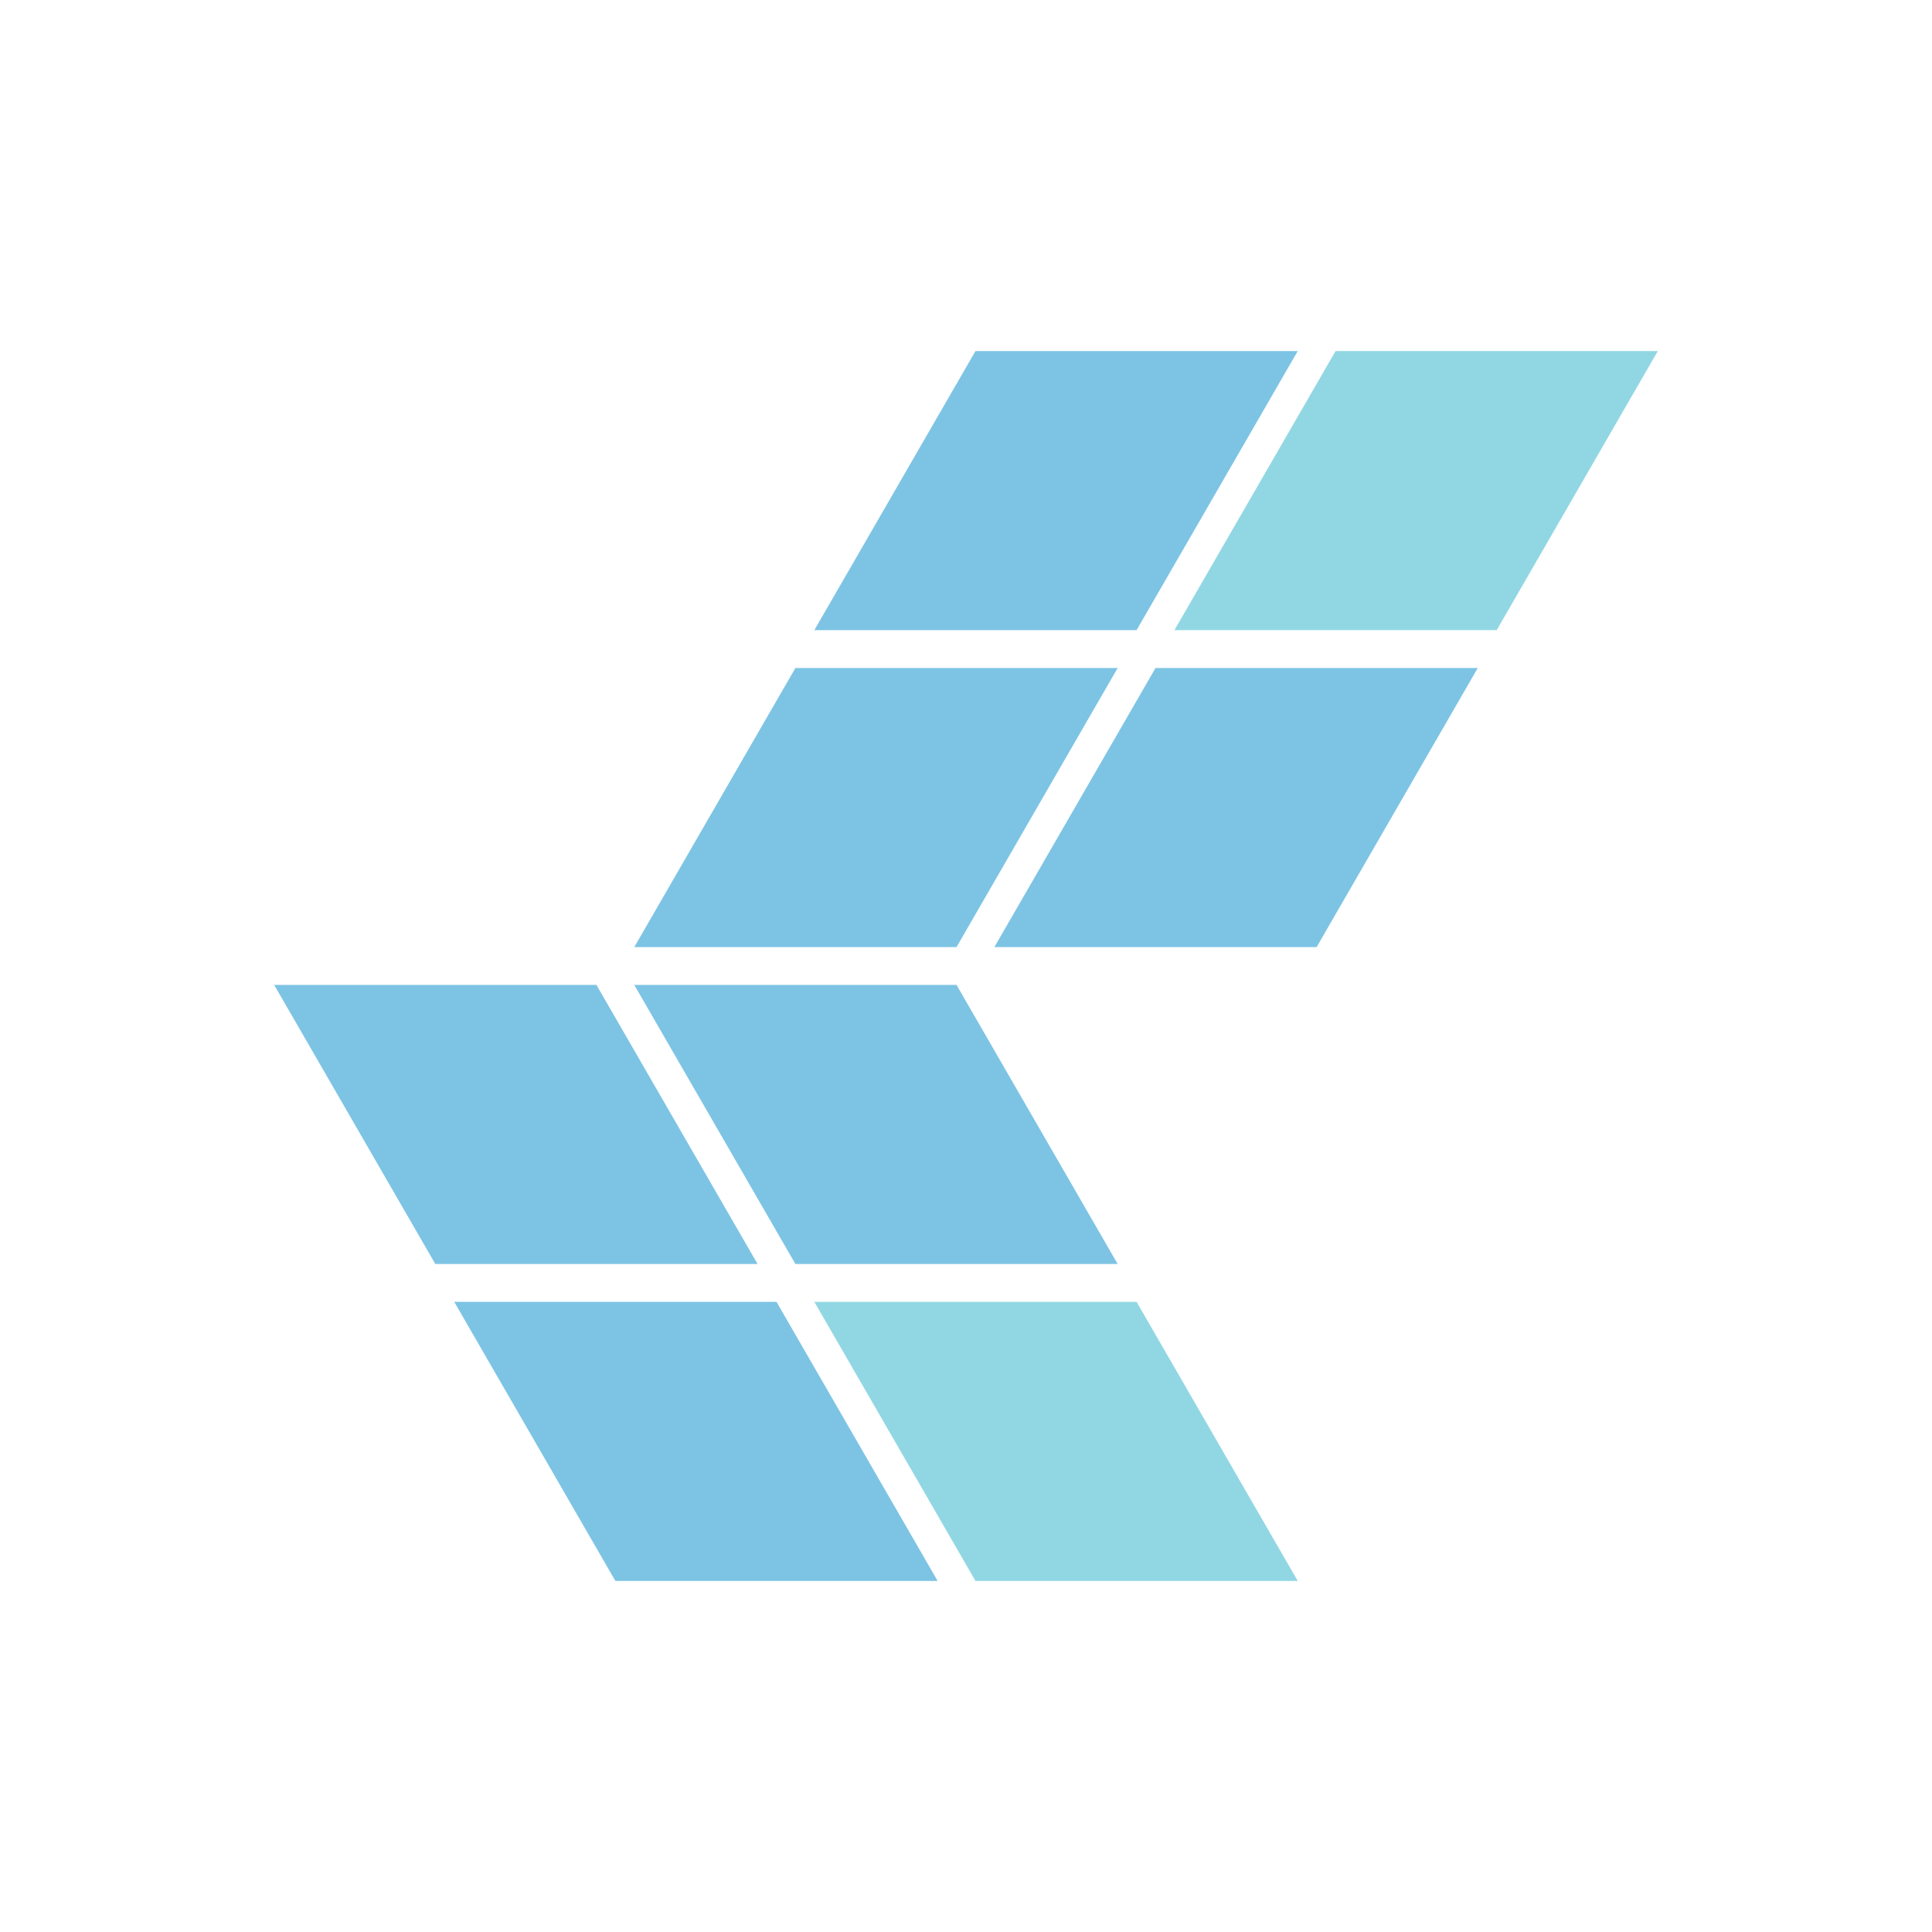
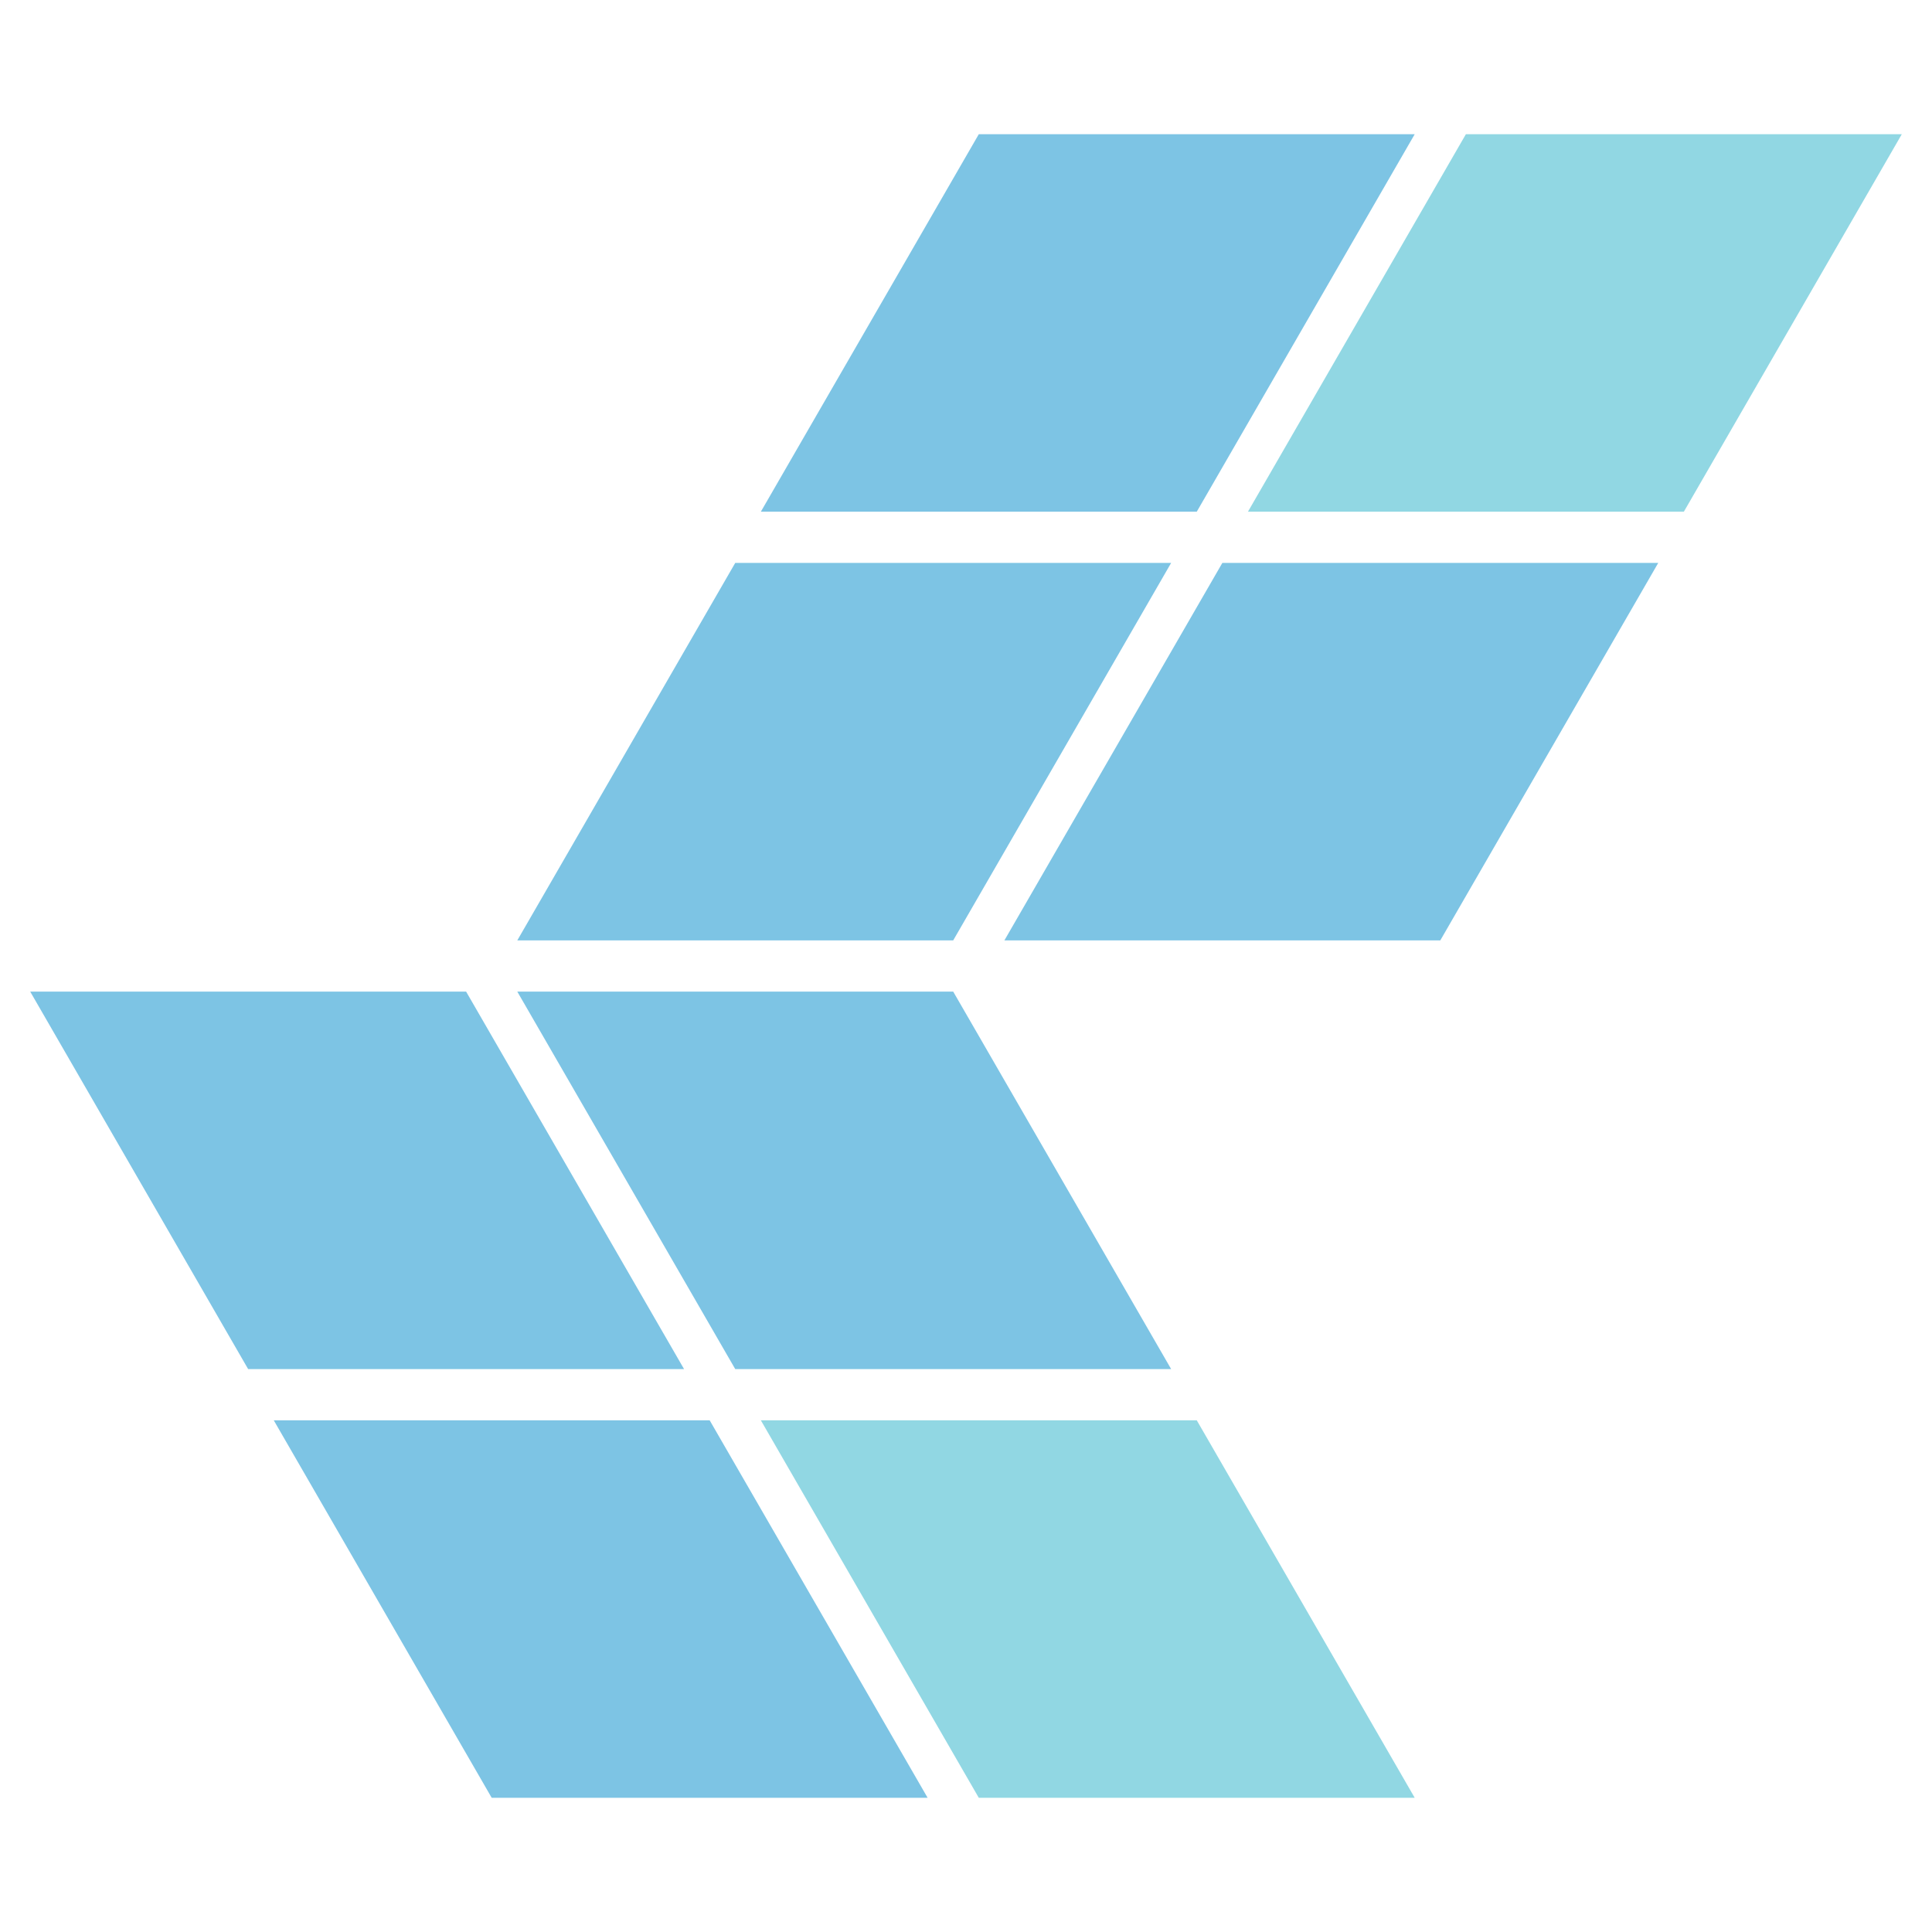
<svg xmlns="http://www.w3.org/2000/svg" width="512" height="512" viewBox="0 0 135.467 135.467" version="1.1" id="svg5">
  <defs id="defs2" />
  <g id="layer1">
-     <circle style="display:none;fill:#24273a;stroke-width:0" id="path108" cx="67.733" cy="67.733" r="67.733" />
-     <path id="path163" style="fill:#7dc4e4;stroke-width:0" d="m 68.397,24.616 -11.298,19.569 22.596,-2.52e-4 11.298,-19.568 z" />
-     <path id="path116" style="fill:#91d7e3;stroke-width:0" d="M 93.646,24.616 82.348,44.185 104.944,44.184 116.242,24.616 Z" />
-     <path id="path168" style="fill:#7dc4e4;stroke-width:0" d="M 55.772,46.838 44.474,66.407 67.07,66.406 78.368,46.838 Z" />
-     <path id="path170" style="fill:#7dc4e4;stroke-width:0" d="M 81.022,46.838 69.723,66.407 92.319,66.406 103.617,46.838 Z" />
-     <path id="path65" style="fill:#7dc4e4;stroke-width:0" d="M 43.148,110.851 31.85,91.282 l 22.596,2.51e-4 11.298,19.568 z" />
-     <path id="path67" style="fill:#91d7e3;stroke-width:0" d="m 68.397,110.851 -11.298,-19.569 22.596,2.51e-4 11.298,19.568 z" />
-     <path id="path69" style="fill:#7dc4e4;stroke-width:0" d="M 30.523,88.629 19.225,69.06 l 22.596,2.5e-4 11.298,19.568 z" />
-     <path id="path71" style="fill:#7dc4e4;stroke-width:0" d="M 55.772,88.629 44.474,69.06 l 22.596,2.51e-4 11.298,19.568 z" />
+     <g id="g127" transform="matrix(1.352682,0,0,1.352682,-23.88832,-23.88831)">
+       <path id="path163" style="fill:#7dc4e4;stroke-width:0" d="m 68.397,24.616 -11.298,19.569 22.596,-2.52e-4 11.298,-19.568 z" />
+       <path id="path116" style="fill:#91d7e3;stroke-width:0" d="M 93.646,24.616 82.348,44.185 104.944,44.184 116.242,24.616 Z" />
+       <path id="path168" style="fill:#7dc4e4;stroke-width:0" d="M 55.772,46.838 44.474,66.407 67.07,66.406 78.368,46.838 Z" />
+       <path id="path170" style="fill:#7dc4e4;stroke-width:0" d="M 81.022,46.838 69.723,66.407 92.319,66.406 103.617,46.838 Z" />
+       <path id="path65" style="fill:#7dc4e4;stroke-width:0" d="M 43.148,110.851 31.85,91.282 l 22.596,2.51e-4 11.298,19.568 z" />
+       <path id="path67" style="fill:#91d7e3;stroke-width:0" d="m 68.397,110.851 -11.298,-19.569 22.596,2.51e-4 11.298,19.568 z" />
+       <path id="path69" style="fill:#7dc4e4;stroke-width:0" d="M 30.523,88.629 19.225,69.06 l 22.596,2.5e-4 11.298,19.568 z" />
+       <path id="path71" style="fill:#7dc4e4;stroke-width:0" d="M 55.772,88.629 44.474,69.06 l 22.596,2.51e-4 11.298,19.568 z" />
+     </g>
  </g>
</svg>
